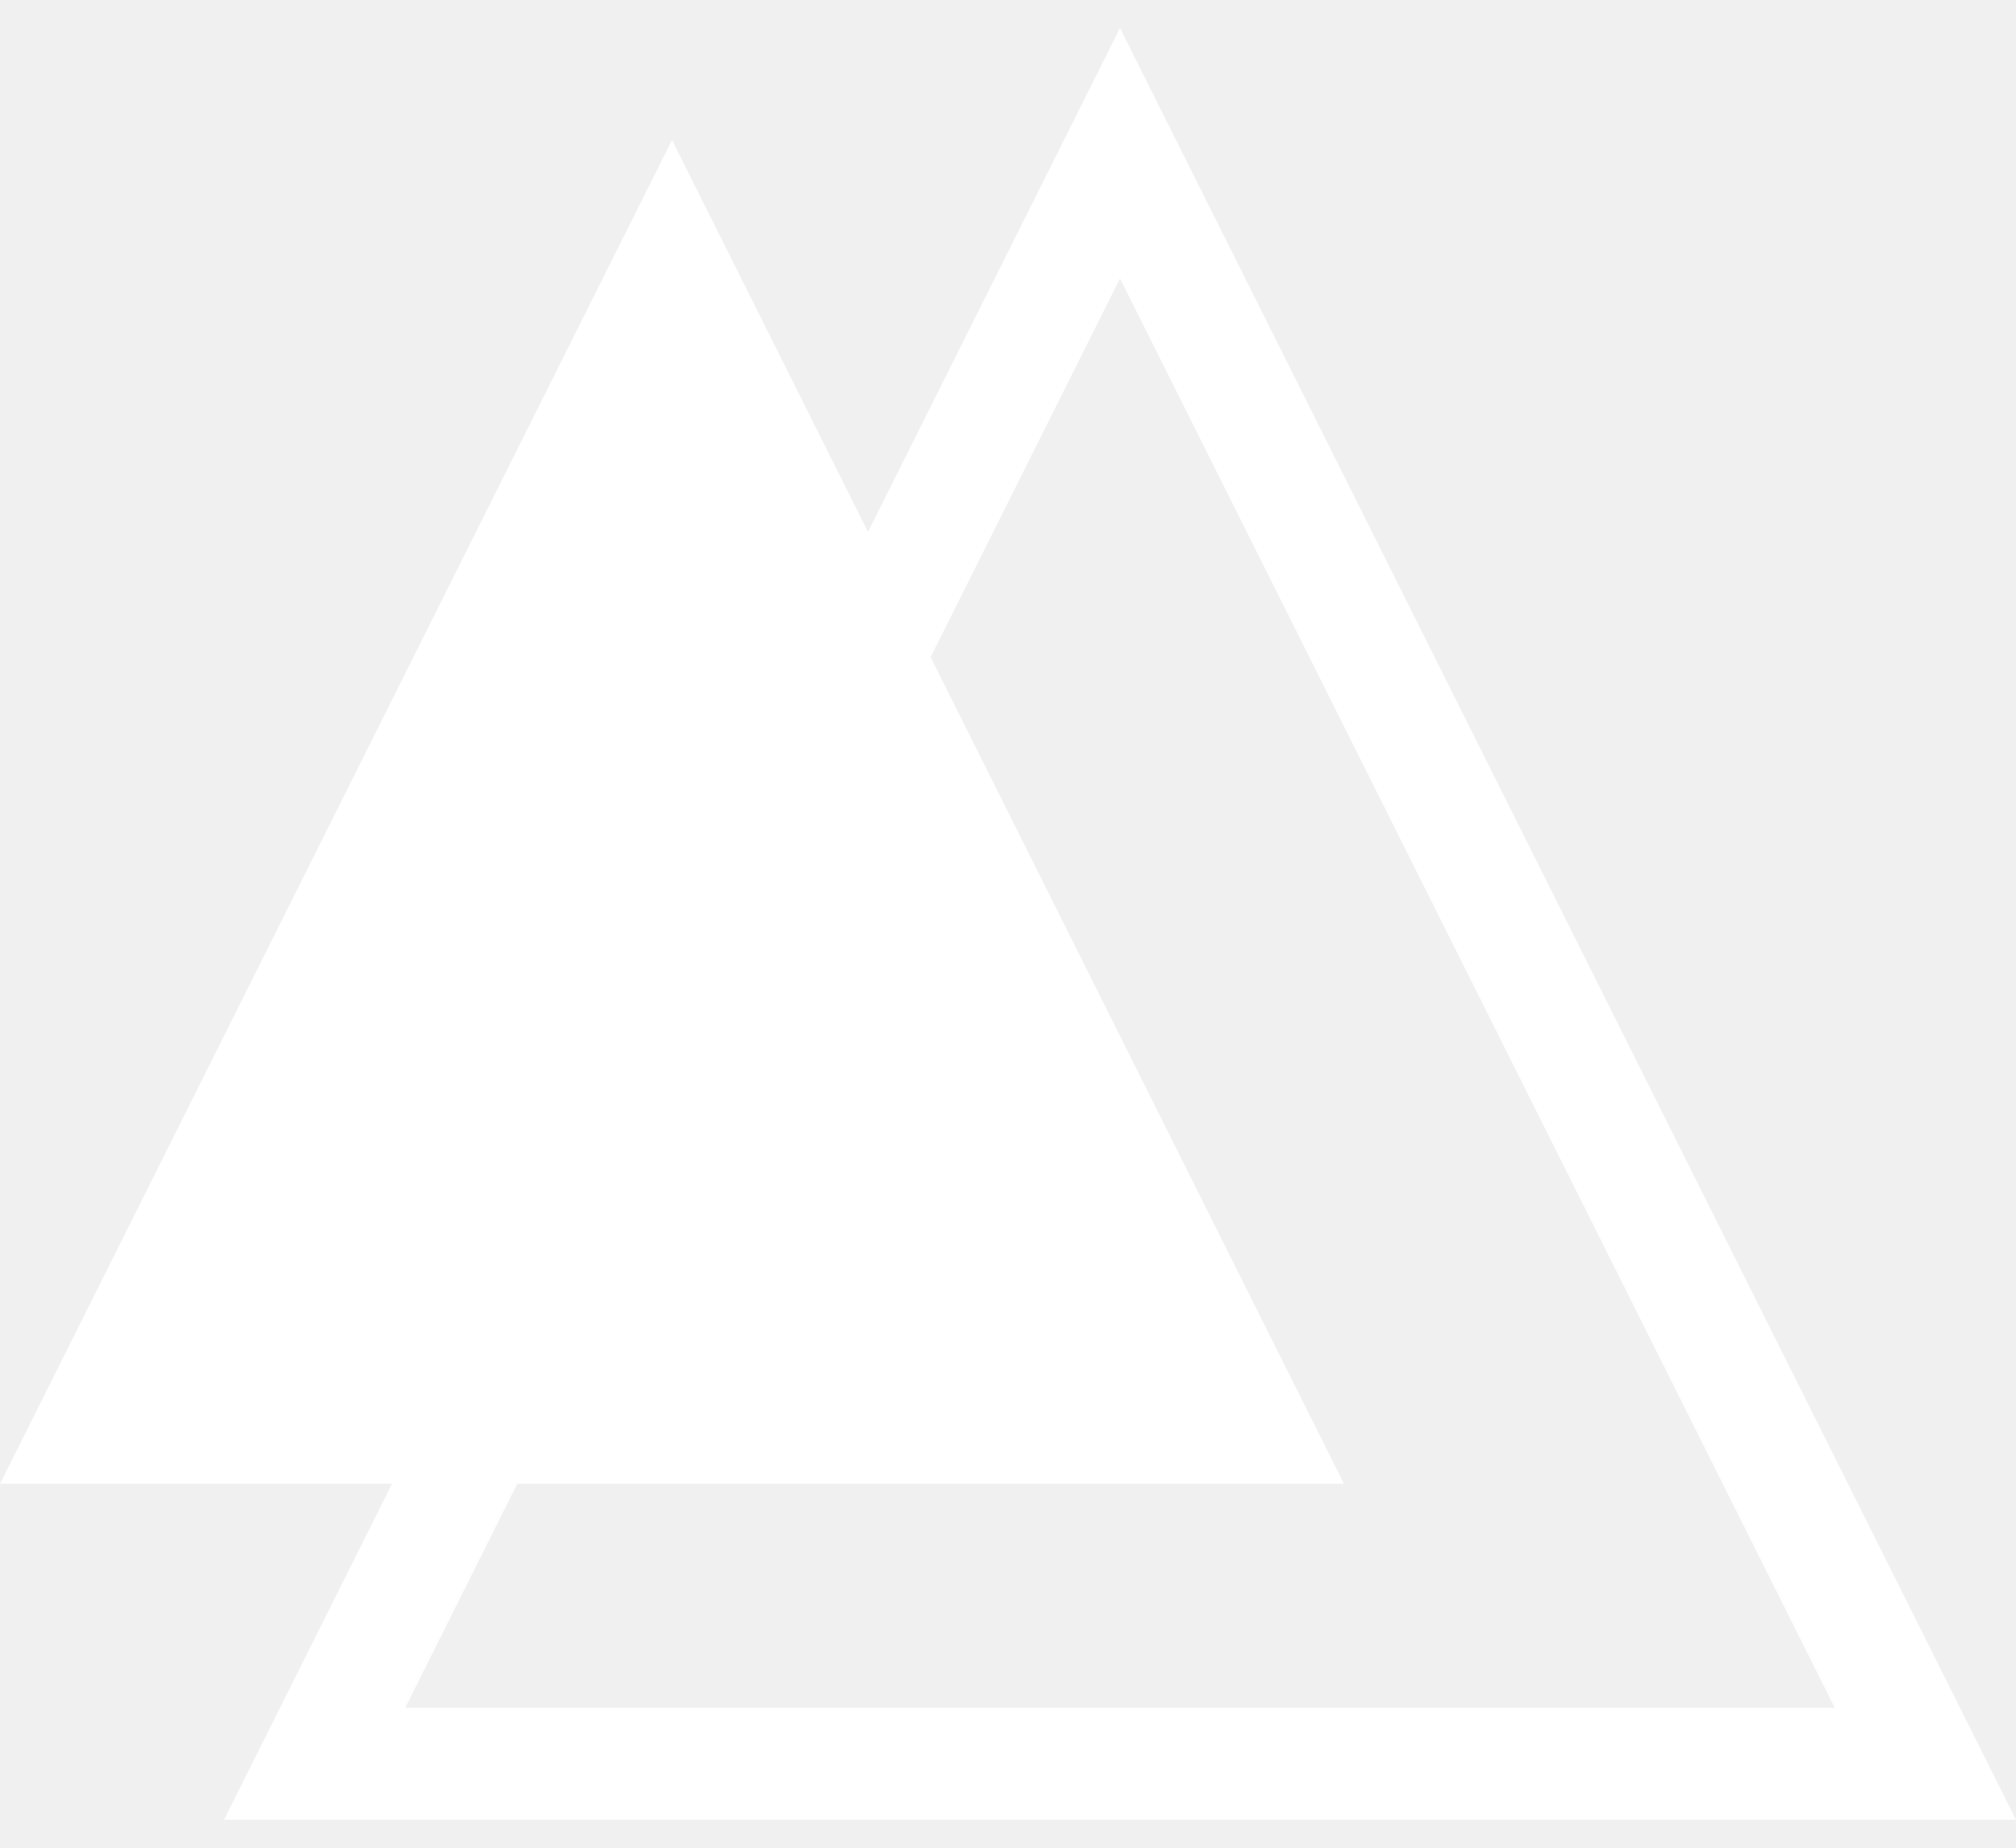
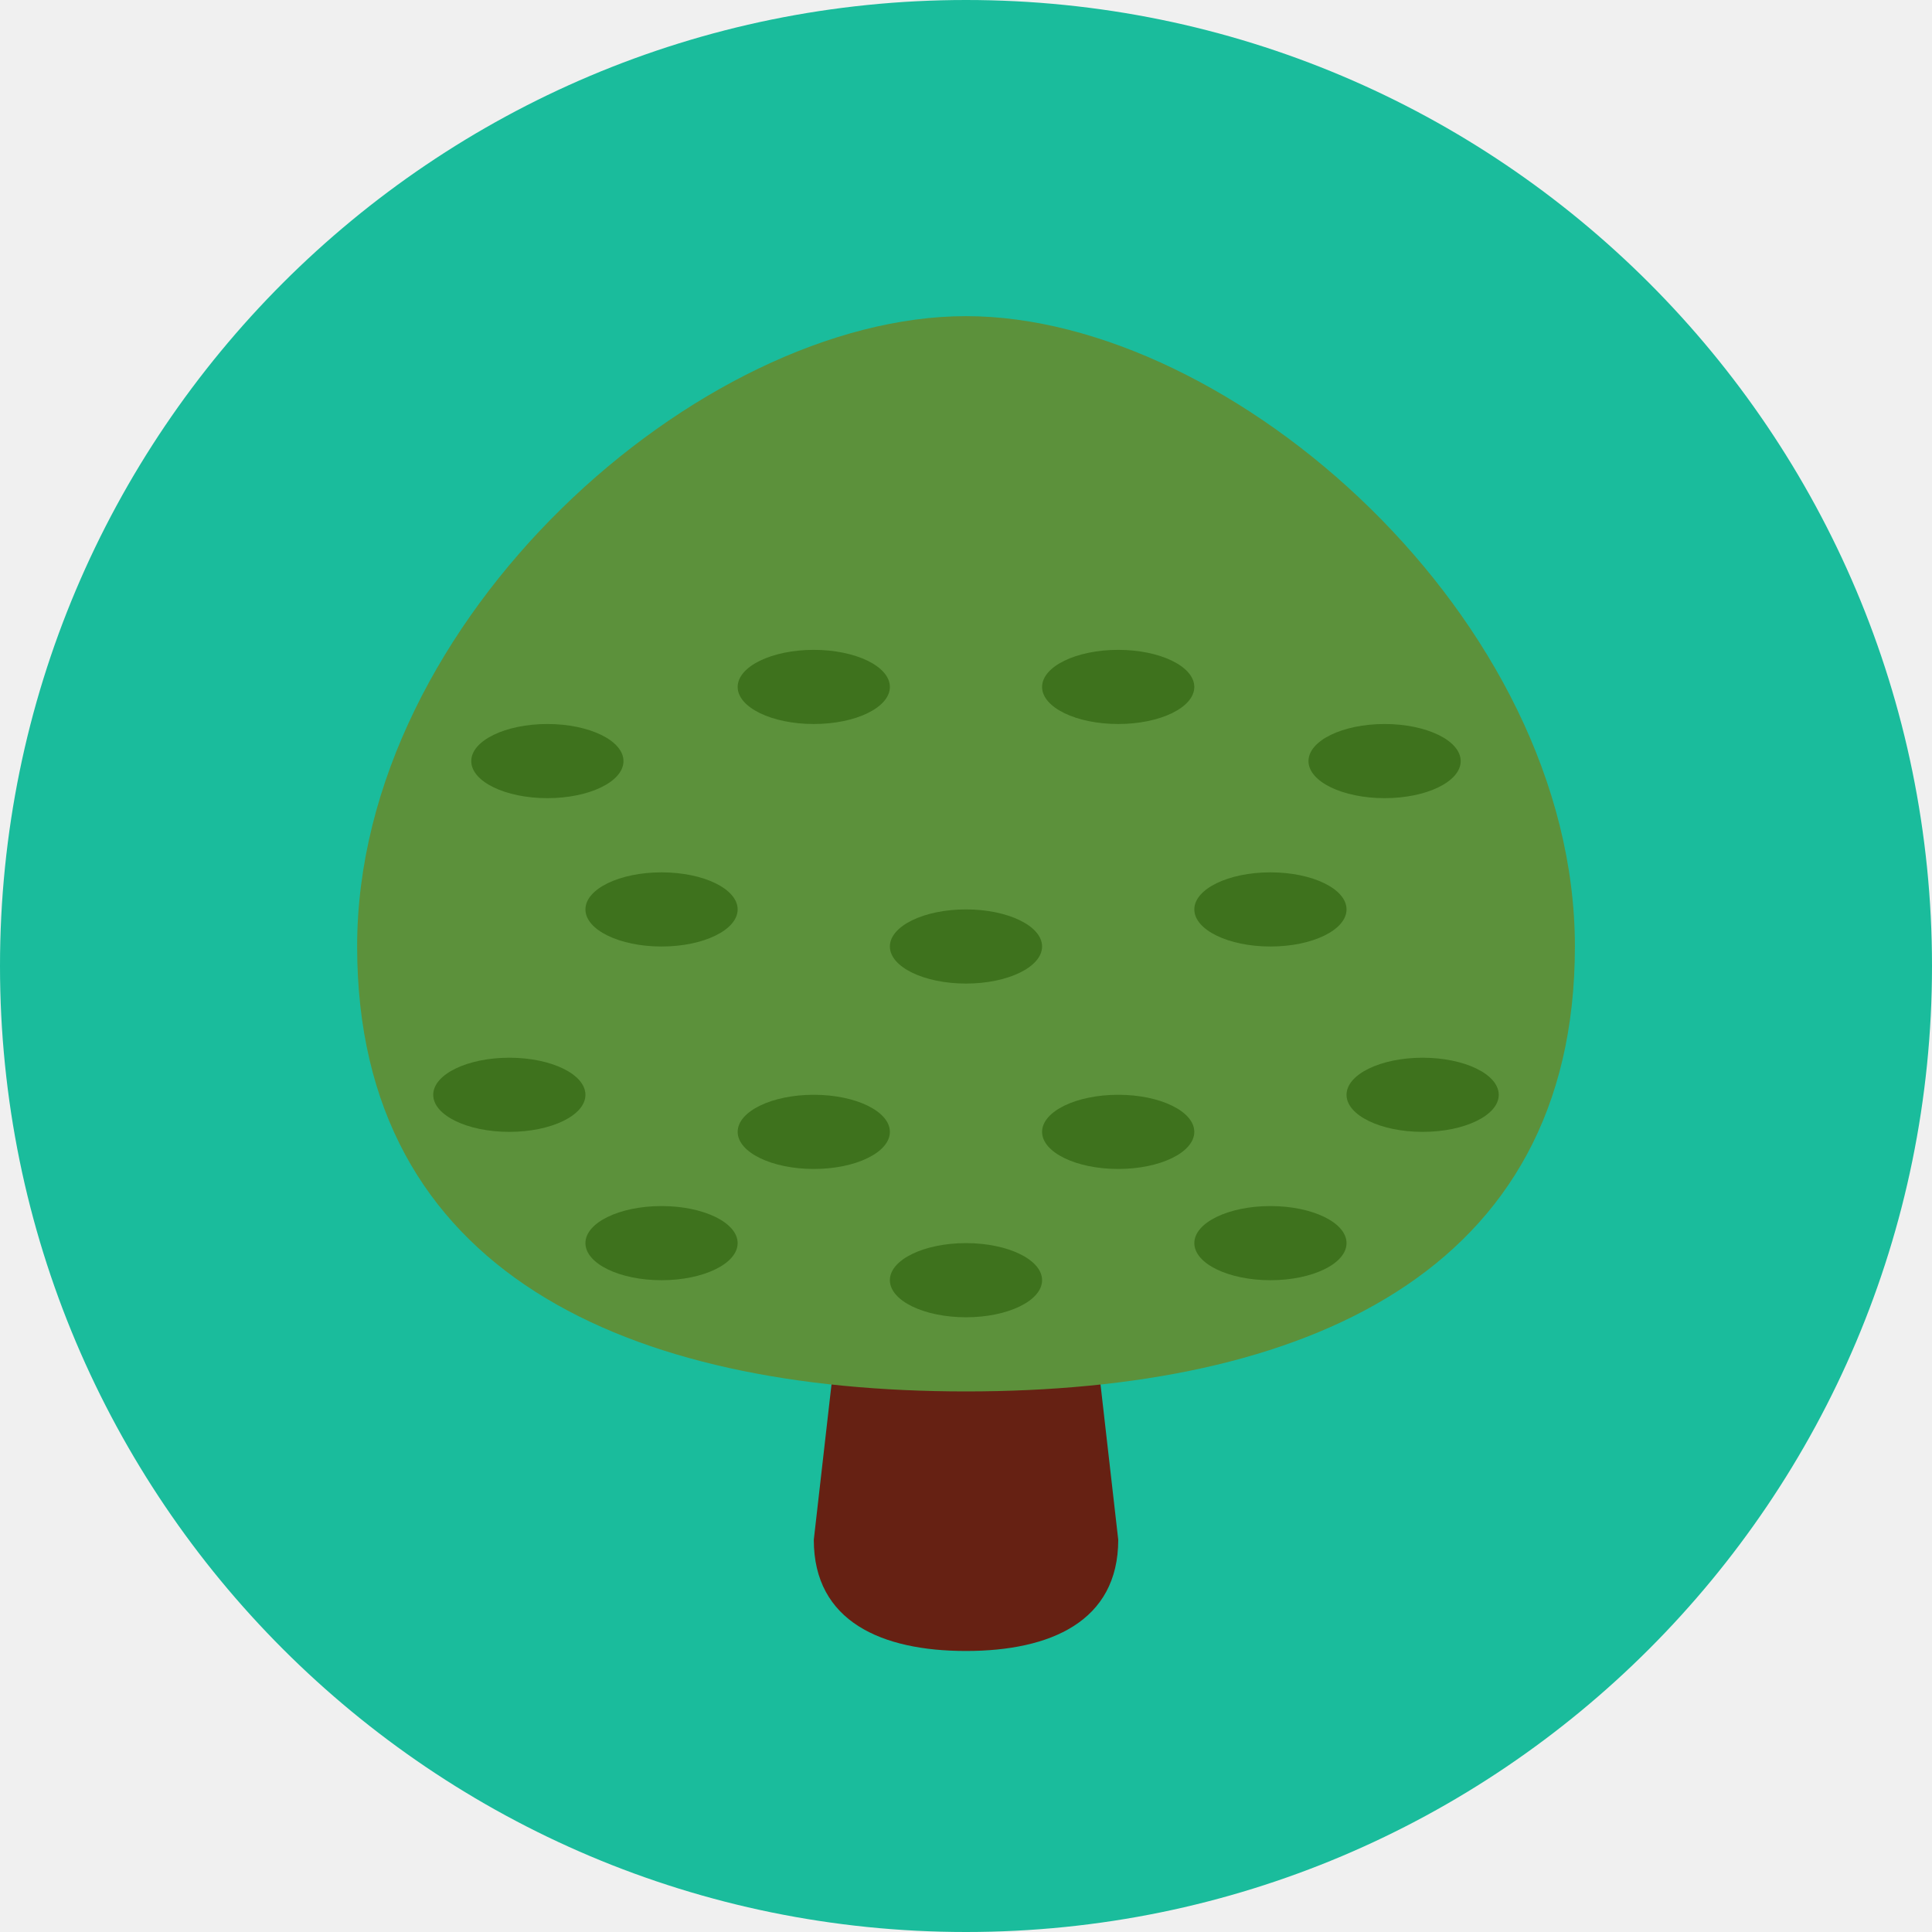
- <svg xmlns="http://www.w3.org/2000/svg" width="36px" height="33px" viewBox="0 0 36 33">
-   <g transform="translate(0 .5)" fill="none" fill-rule="evenodd">
-     <path d="M20 2.236L5.618 31h28.764L20 2.236z" stroke="#FFFFFF" stroke-width="2" />
-     <path fill="#FFFFFF" d="M12 2l12 24H0" />
+ <svg xmlns="http://www.w3.org/2000/svg" width="55" height="55" viewBox="0 0 55 55" fill="none">
+   <circle cx="27.5" cy="27.5" r="27.5" fill="#1ABC9C" />
+   <g clip-path="url(#clip0)">
+     <path d="M31.834 43.834C31.834 46.165 29.893 47 27.5 47C25.107 47 23.167 46.165 23.167 43.834L24.25 34.334C24.25 32.002 25.107 32.222 27.5 32.222C29.893 32.222 30.75 32.002 30.75 34.334L31.834 43.834Z" fill="#662113" />
+     <path d="M44.834 26.944C44.834 36.272 37.074 39.611 27.5 39.611C17.928 39.611 10.167 36.272 10.167 26.944C10.167 17.618 19.917 9 27.5 9C35.084 9 44.834 17.618 44.834 26.944Z" fill="#5C913B" />
+     <path d="M14.5 32.222C15.696 32.222 16.666 31.75 16.666 31.167C16.666 30.584 15.696 30.111 14.5 30.111C13.303 30.111 12.333 30.584 12.333 31.167C12.333 31.75 13.303 32.222 14.5 32.222Z" fill="#3E721D" />
+     <path d="M40.5 32.222C41.696 32.222 42.666 31.75 42.666 31.167C42.666 30.584 41.696 30.111 40.5 30.111C39.303 30.111 38.333 30.584 38.333 31.167C38.333 31.75 39.303 32.222 40.5 32.222Z" fill="#3E721D" />
+     <path d="M18.833 36.445C20.029 36.445 20.999 35.972 20.999 35.389C20.999 34.806 20.029 34.334 18.833 34.334C17.636 34.334 16.666 34.806 16.666 35.389C16.666 35.972 17.636 36.445 18.833 36.445Z" fill="#3E721D" />
+     <path d="M23.167 33.278C24.363 33.278 25.333 32.805 25.333 32.222C25.333 31.639 24.363 31.166 23.167 31.166C21.97 31.166 21 31.639 21 32.222C21 32.805 21.97 33.278 23.167 33.278Z" fill="#3E721D" />
+     <path d="M18.833 26.945C20.029 26.945 20.999 26.472 20.999 25.889C20.999 25.306 20.029 24.834 18.833 24.834C17.636 24.834 16.666 25.306 16.666 25.889C16.666 26.472 17.636 26.945 18.833 26.945Z" fill="#3E721D" />
+     <path d="M15.583 22.722C16.779 22.722 17.749 22.25 17.749 21.667C17.749 21.084 16.779 20.611 15.583 20.611C14.386 20.611 13.416 21.084 13.416 21.667C13.416 22.25 14.386 22.722 15.583 22.722Z" fill="#3E721D" />
+     <path d="M39.417 22.722C40.613 22.722 41.583 22.25 41.583 21.667C41.583 21.084 40.613 20.611 39.417 20.611C38.22 20.611 37.25 21.084 37.25 21.667C37.25 22.25 38.22 22.722 39.417 22.722Z" fill="#3E721D" />
+     <path d="M23.167 20.611C24.363 20.611 25.333 20.139 25.333 19.556C25.333 18.973 24.363 18.5 23.167 18.5C21.97 18.5 21 18.973 21 19.556C21 20.139 21.97 20.611 23.167 20.611Z" fill="#3E721D" />
+     <path d="M31.833 20.611C33.029 20.611 33.999 20.139 33.999 19.556C33.999 18.973 33.029 18.5 31.833 18.5C30.636 18.5 29.666 18.973 29.666 19.556C29.666 20.139 30.636 20.611 31.833 20.611Z" fill="#3E721D" />
+     <path d="M36.167 26.945C37.363 26.945 38.333 26.472 38.333 25.889C38.333 25.306 37.363 24.834 36.167 24.834C34.97 24.834 34 25.306 34 25.889C34 26.472 34.97 26.945 36.167 26.945Z" fill="#3E721D" />
+     <path d="M27.5 28C28.696 28 29.666 27.527 29.666 26.944C29.666 26.361 28.696 25.889 27.5 25.889C26.303 25.889 25.333 26.361 25.333 26.944C25.333 27.527 26.303 28 27.5 28Z" fill="#3E721D" />
+     <path d="M31.833 33.278C33.029 33.278 33.999 32.805 33.999 32.222C33.999 31.639 33.029 31.166 31.833 31.166C30.636 31.166 29.666 31.639 29.666 32.222C29.666 32.805 30.636 33.278 31.833 33.278Z" fill="#3E721D" />
+     <path d="M27.5 37.5C28.696 37.5 29.666 37.027 29.666 36.444C29.666 35.861 28.696 35.389 27.5 35.389C26.303 35.389 25.333 35.861 25.333 36.444C25.333 37.027 26.303 37.5 27.5 37.5Z" fill="#3E721D" />
+     <path d="M36.167 36.445C37.363 36.445 38.333 35.972 38.333 35.389C38.333 34.806 37.363 34.334 36.167 34.334C34.97 34.334 34 34.806 34 35.389C34 35.972 34.97 36.445 36.167 36.445Z" fill="#3E721D" />
  </g>
+   <defs>
+     <clipPath id="clip0">
+       <rect width="39" height="38" fill="white" transform="translate(8 9)" />
+     </clipPath>
+   </defs>
</svg>
